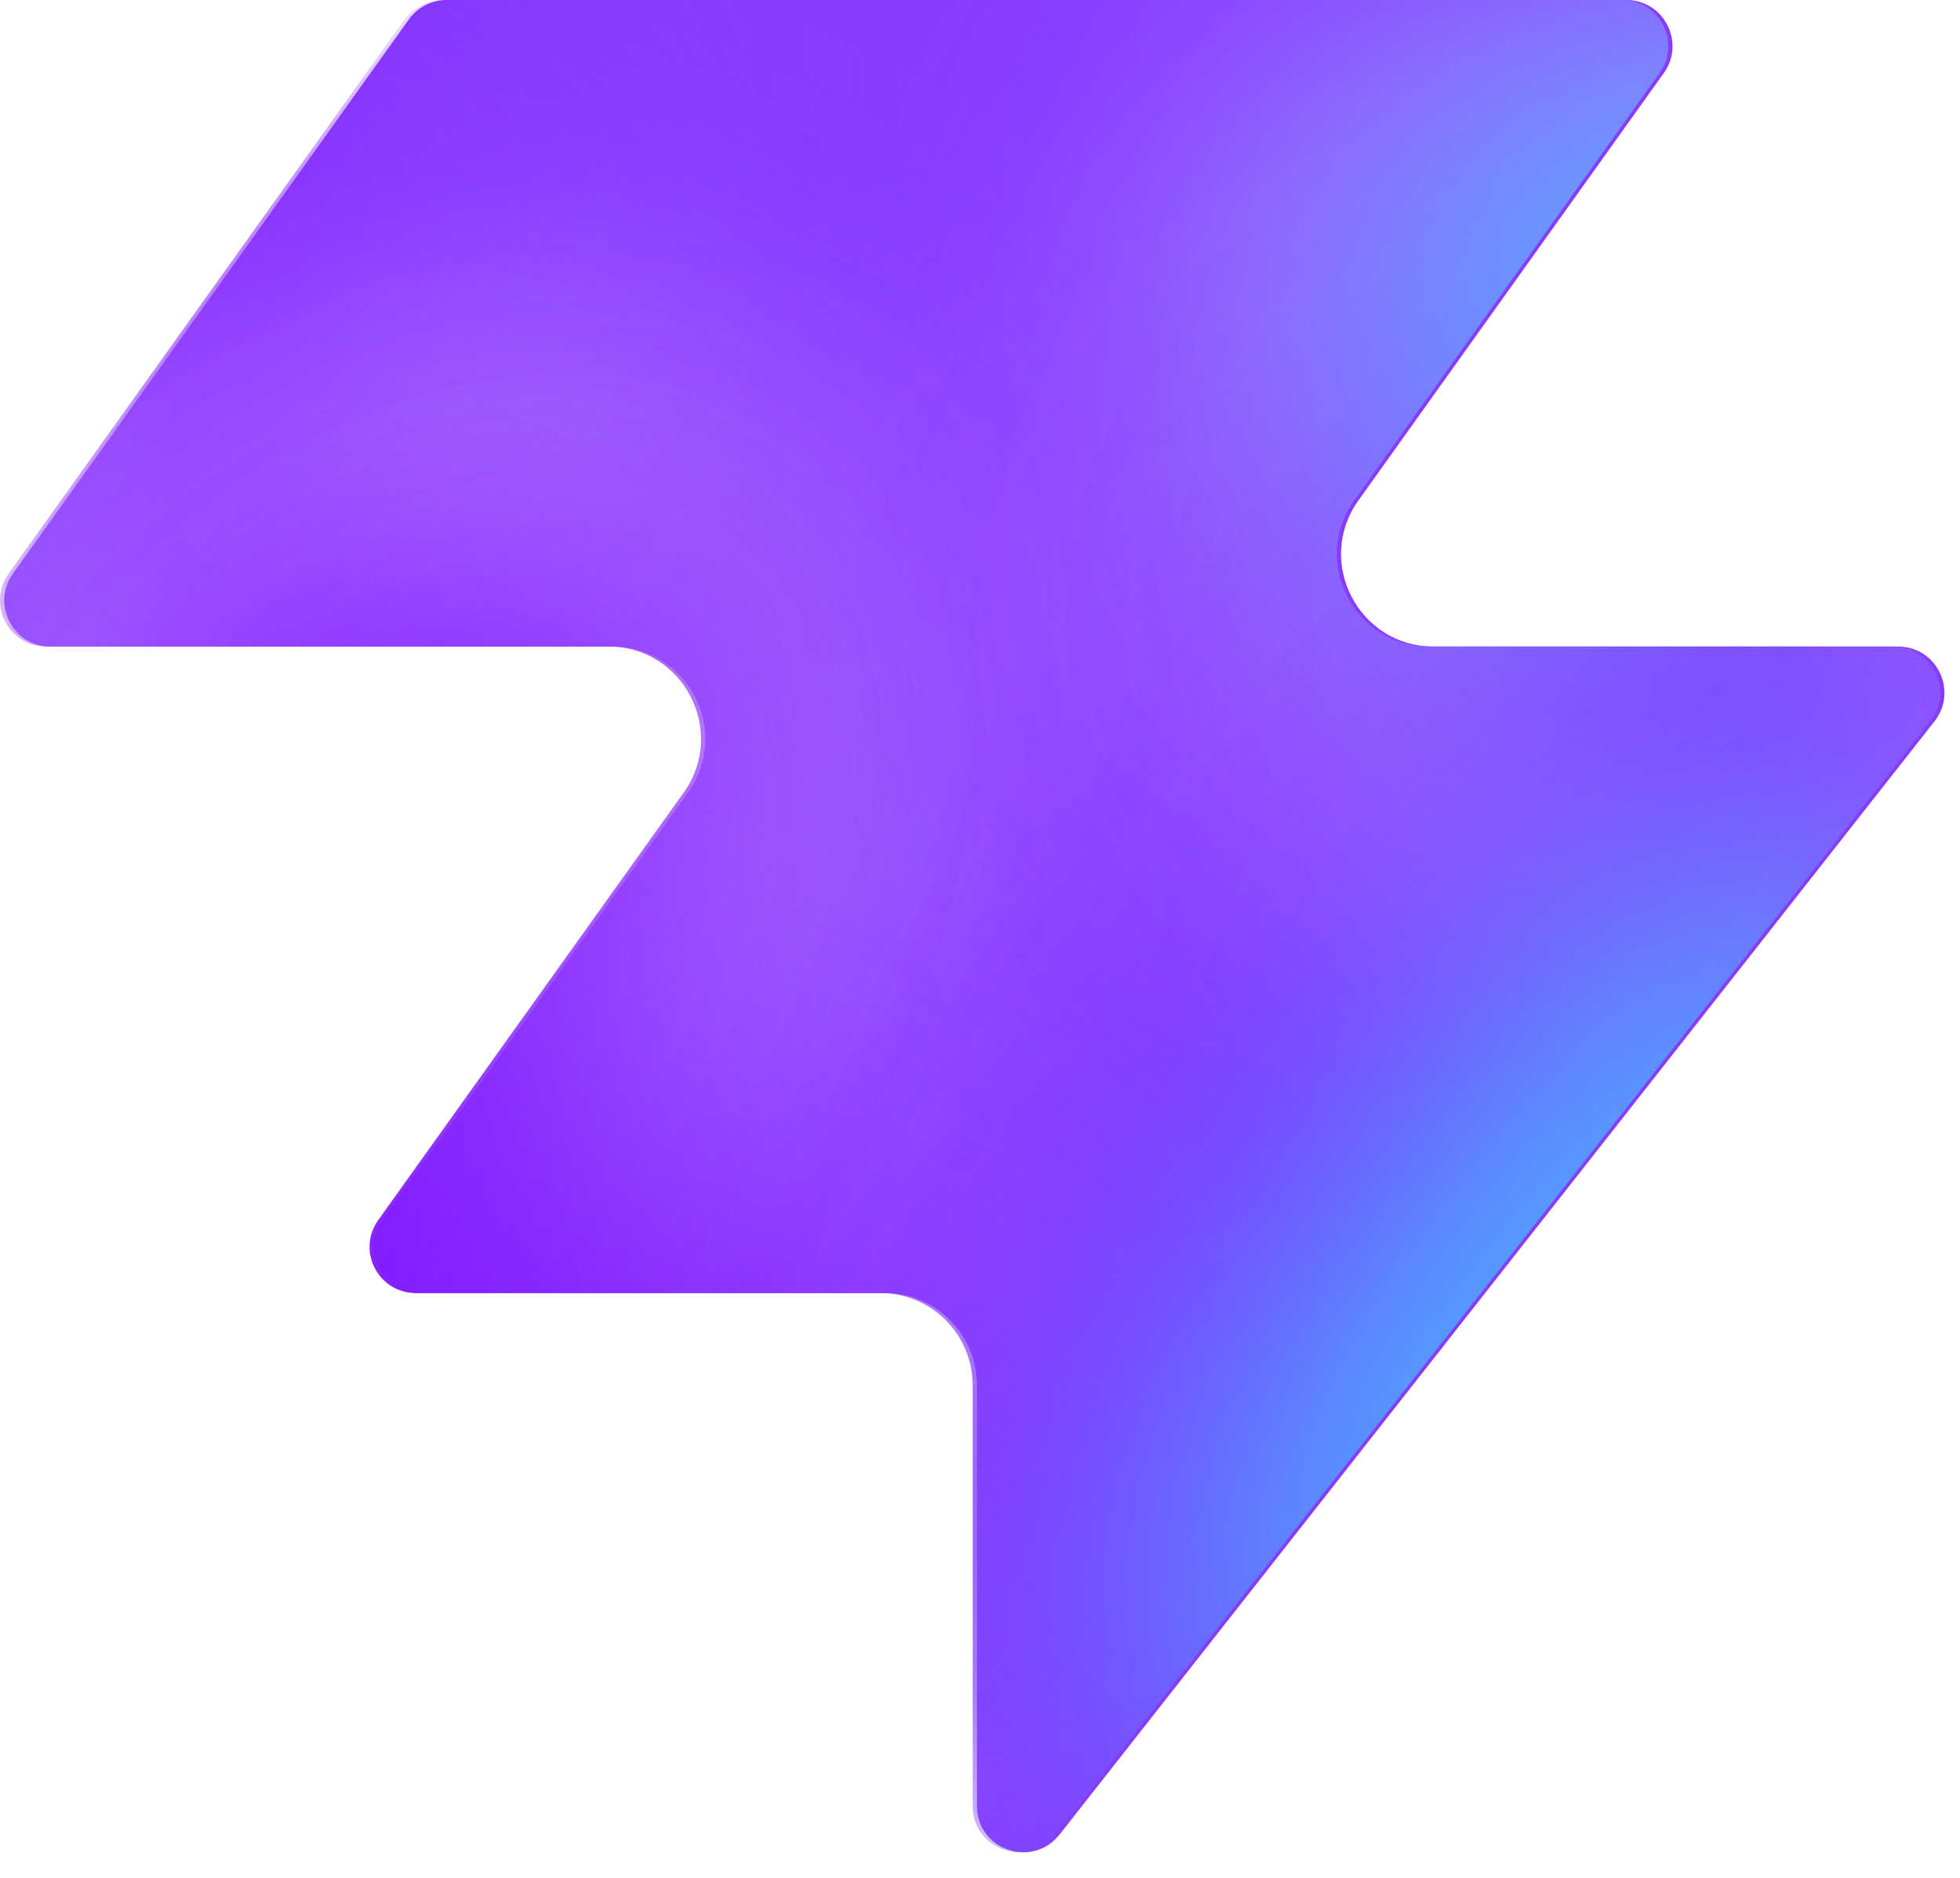
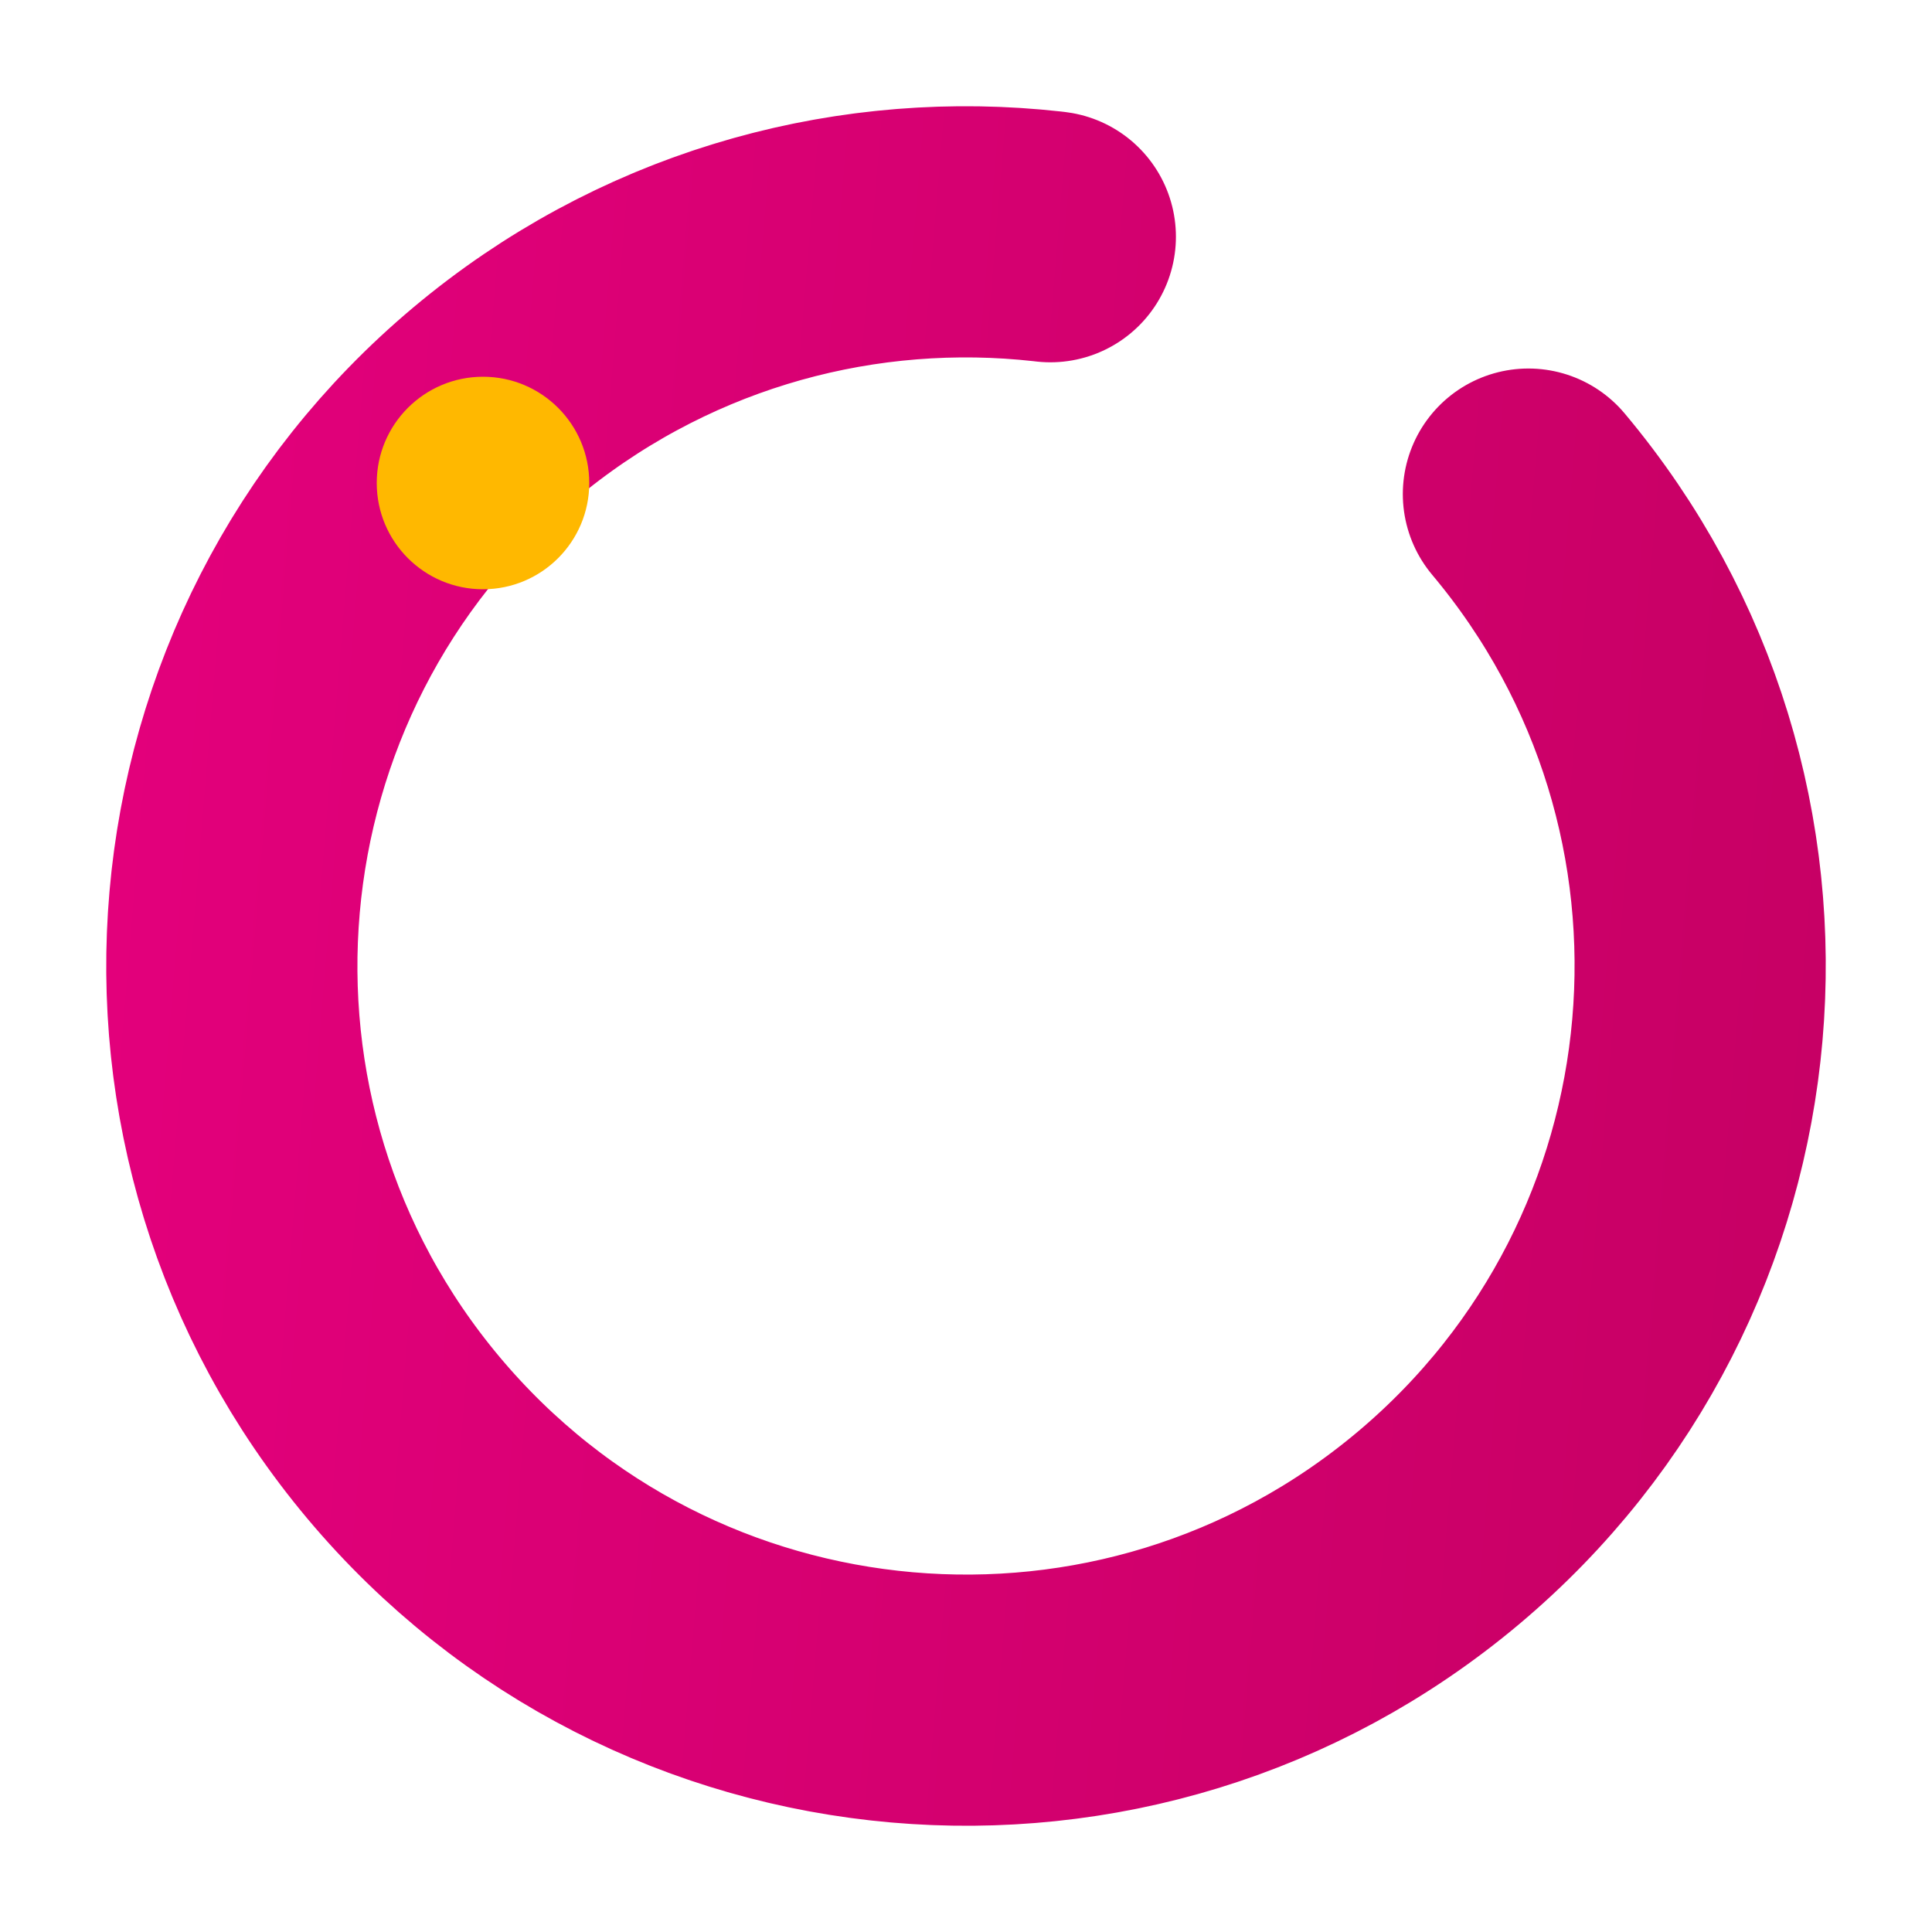
- <svg xmlns="http://www.w3.org/2000/svg" width="48" height="46" fill="none" viewBox="0 0 48 46">
-   <path fill="#863bff" d="M25.946 44.938c-.664.845-2.021.375-2.021-.698V33.937a2.26 2.26 0 0 0-2.262-2.262H10.287c-.92 0-1.456-1.04-.92-1.788l7.48-10.471c1.07-1.497 0-3.578-1.842-3.578H1.237c-.92 0-1.456-1.04-.92-1.788L10.013.474c.214-.297.556-.474.92-.474h28.894c.92 0 1.456 1.04.92 1.788l-7.48 10.471c-1.07 1.498 0 3.579 1.842 3.579h11.377c.943 0 1.473 1.088.89 1.83L25.947 44.94z" style="fill:#863bff;fill:color(display-p3 .525 .23 1);fill-opacity:1" />
-   <mask id="a" width="48" height="46" x="0" y="0" maskUnits="userSpaceOnUse" style="mask-type:alpha">
-     <path fill="#000" d="M25.842 44.938c-.664.844-2.021.375-2.021-.698V33.937a2.26 2.26 0 0 0-2.262-2.262H10.183c-.92 0-1.456-1.04-.92-1.788l7.48-10.471c1.07-1.498 0-3.579-1.842-3.579H1.133c-.92 0-1.456-1.04-.92-1.787L9.91.473c.214-.297.556-.474.92-.474h28.894c.92 0 1.456 1.04.92 1.788l-7.48 10.471c-1.07 1.498 0 3.578 1.842 3.578h11.377c.943 0 1.473 1.088.89 1.832L25.843 44.94z" style="fill:#000;fill-opacity:1" />
-   </mask>
-   <g mask="url(#a)">
-     <g filter="url(#b)">
-       <ellipse cx="5.508" cy="14.704" fill="#ede6ff" rx="5.508" ry="14.704" style="fill:#ede6ff;fill:color(display-p3 .927 .903 1);fill-opacity:1" transform="matrix(.00324 1 1 -.00324 -4.47 31.516)" />
-     </g>
-     <g filter="url(#c)">
-       <ellipse cx="10.399" cy="29.851" fill="#ede6ff" rx="10.399" ry="29.851" style="fill:#ede6ff;fill:color(display-p3 .927 .903 1);fill-opacity:1" transform="matrix(.00324 1 1 -.00324 -39.328 7.883)" />
-     </g>
-     <g filter="url(#d)">
-       <ellipse cx="5.508" cy="30.487" fill="#7e14ff" rx="5.508" ry="30.487" style="fill:#7e14ff;fill:color(display-p3 .492 .077 1);fill-opacity:1" transform="rotate(89.814 -25.913 -14.639)scale(1 -1)" />
-     </g>
-     <g filter="url(#e)">
-       <ellipse cx="5.508" cy="30.599" fill="#7e14ff" rx="5.508" ry="30.599" style="fill:#7e14ff;fill:color(display-p3 .492 .077 1);fill-opacity:1" transform="rotate(89.814 -32.644 -3.334)scale(1 -1)" />
-     </g>
-     <g filter="url(#f)">
-       <ellipse cx="5.508" cy="30.599" fill="#7e14ff" rx="5.508" ry="30.599" style="fill:#7e14ff;fill:color(display-p3 .492 .077 1);fill-opacity:1" transform="matrix(.00324 1 1 -.00324 -34.34 30.47)" />
-     </g>
-     <g filter="url(#g)">
-       <ellipse cx="14.072" cy="22.078" fill="#ede6ff" rx="14.072" ry="22.078" style="fill:#ede6ff;fill:color(display-p3 .927 .903 1);fill-opacity:1" transform="rotate(93.35 24.506 48.493)scale(-1 1)" />
-     </g>
-     <g filter="url(#h)">
-       <ellipse cx="3.47" cy="21.501" fill="#7e14ff" rx="3.47" ry="21.501" style="fill:#7e14ff;fill:color(display-p3 .492 .077 1);fill-opacity:1" transform="rotate(89.009 28.708 47.59)scale(-1 1)" />
-     </g>
-     <g filter="url(#i)">
-       <ellipse cx="3.47" cy="21.501" fill="#7e14ff" rx="3.47" ry="21.501" style="fill:#7e14ff;fill:color(display-p3 .492 .077 1);fill-opacity:1" transform="rotate(89.009 28.708 47.59)scale(-1 1)" />
-     </g>
-     <g filter="url(#j)">
-       <ellipse cx=".387" cy="8.972" fill="#7e14ff" rx="4.407" ry="29.108" style="fill:#7e14ff;fill:color(display-p3 .492 .077 1);fill-opacity:1" transform="rotate(39.51 .387 8.972)" />
-     </g>
-     <g filter="url(#k)">
-       <ellipse cx="47.523" cy="-6.092" fill="#7e14ff" rx="4.407" ry="29.108" style="fill:#7e14ff;fill:color(display-p3 .492 .077 1);fill-opacity:1" transform="rotate(37.892 47.523 -6.092)" />
-     </g>
-     <g filter="url(#l)">
-       <ellipse cx="41.412" cy="6.333" fill="#47bfff" rx="5.971" ry="9.665" style="fill:#47bfff;fill:color(display-p3 .28 .748 1);fill-opacity:1" transform="rotate(37.892 41.412 6.333)" />
-     </g>
-     <g filter="url(#m)">
-       <ellipse cx="-1.879" cy="38.332" fill="#7e14ff" rx="4.407" ry="29.108" style="fill:#7e14ff;fill:color(display-p3 .492 .077 1);fill-opacity:1" transform="rotate(37.892 -1.88 38.332)" />
-     </g>
-     <g filter="url(#n)">
-       <ellipse cx="-1.879" cy="38.332" fill="#7e14ff" rx="4.407" ry="29.108" style="fill:#7e14ff;fill:color(display-p3 .492 .077 1);fill-opacity:1" transform="rotate(37.892 -1.88 38.332)" />
-     </g>
-     <g filter="url(#o)">
-       <ellipse cx="35.651" cy="29.907" fill="#7e14ff" rx="4.407" ry="29.108" style="fill:#7e14ff;fill:color(display-p3 .492 .077 1);fill-opacity:1" transform="rotate(37.892 35.651 29.907)" />
-     </g>
-     <g filter="url(#p)">
-       <ellipse cx="38.418" cy="32.4" fill="#47bfff" rx="5.971" ry="15.297" style="fill:#47bfff;fill:color(display-p3 .28 .748 1);fill-opacity:1" transform="rotate(37.892 38.418 32.4)" />
-     </g>
-   </g>
+ <svg xmlns="http://www.w3.org/2000/svg" viewBox="0 0 100 100">
  <defs>
-     <filter id="b" width="60.045" height="41.654" x="-19.77" y="16.149" color-interpolation-filters="sRGB" filterUnits="userSpaceOnUse">
-       <feFlood flood-opacity="0" result="BackgroundImageFix" />
-       <feBlend in="SourceGraphic" in2="BackgroundImageFix" result="shape" />
-       <feGaussianBlur result="effect1_foregroundBlur_2002_17158" stdDeviation="7.659" />
-     </filter>
-     <filter id="c" width="90.34" height="51.437" x="-54.613" y="-7.533" color-interpolation-filters="sRGB" filterUnits="userSpaceOnUse">
-       <feFlood flood-opacity="0" result="BackgroundImageFix" />
-       <feBlend in="SourceGraphic" in2="BackgroundImageFix" result="shape" />
-       <feGaussianBlur result="effect1_foregroundBlur_2002_17158" stdDeviation="7.659" />
-     </filter>
-     <filter id="d" width="79.355" height="29.4" x="-49.64" y="2.03" color-interpolation-filters="sRGB" filterUnits="userSpaceOnUse">
-       <feFlood flood-opacity="0" result="BackgroundImageFix" />
-       <feBlend in="SourceGraphic" in2="BackgroundImageFix" result="shape" />
-       <feGaussianBlur result="effect1_foregroundBlur_2002_17158" stdDeviation="4.596" />
-     </filter>
-     <filter id="e" width="79.579" height="29.4" x="-45.045" y="20.029" color-interpolation-filters="sRGB" filterUnits="userSpaceOnUse">
-       <feFlood flood-opacity="0" result="BackgroundImageFix" />
-       <feBlend in="SourceGraphic" in2="BackgroundImageFix" result="shape" />
-       <feGaussianBlur result="effect1_foregroundBlur_2002_17158" stdDeviation="4.596" />
-     </filter>
-     <filter id="f" width="79.579" height="29.4" x="-43.513" y="21.178" color-interpolation-filters="sRGB" filterUnits="userSpaceOnUse">
-       <feFlood flood-opacity="0" result="BackgroundImageFix" />
-       <feBlend in="SourceGraphic" in2="BackgroundImageFix" result="shape" />
-       <feGaussianBlur result="effect1_foregroundBlur_2002_17158" stdDeviation="4.596" />
-     </filter>
-     <filter id="g" width="74.749" height="58.852" x="15.756" y="-17.901" color-interpolation-filters="sRGB" filterUnits="userSpaceOnUse">
-       <feFlood flood-opacity="0" result="BackgroundImageFix" />
-       <feBlend in="SourceGraphic" in2="BackgroundImageFix" result="shape" />
-       <feGaussianBlur result="effect1_foregroundBlur_2002_17158" stdDeviation="7.659" />
-     </filter>
-     <filter id="h" width="61.377" height="25.362" x="23.548" y="2.284" color-interpolation-filters="sRGB" filterUnits="userSpaceOnUse">
-       <feFlood flood-opacity="0" result="BackgroundImageFix" />
-       <feBlend in="SourceGraphic" in2="BackgroundImageFix" result="shape" />
-       <feGaussianBlur result="effect1_foregroundBlur_2002_17158" stdDeviation="4.596" />
-     </filter>
-     <filter id="i" width="61.377" height="25.362" x="23.548" y="2.284" color-interpolation-filters="sRGB" filterUnits="userSpaceOnUse">
-       <feFlood flood-opacity="0" result="BackgroundImageFix" />
-       <feBlend in="SourceGraphic" in2="BackgroundImageFix" result="shape" />
-       <feGaussianBlur result="effect1_foregroundBlur_2002_17158" stdDeviation="4.596" />
-     </filter>
-     <filter id="j" width="56.045" height="63.649" x="-27.636" y="-22.853" color-interpolation-filters="sRGB" filterUnits="userSpaceOnUse">
-       <feFlood flood-opacity="0" result="BackgroundImageFix" />
-       <feBlend in="SourceGraphic" in2="BackgroundImageFix" result="shape" />
-       <feGaussianBlur result="effect1_foregroundBlur_2002_17158" stdDeviation="4.596" />
-     </filter>
-     <filter id="k" width="54.814" height="64.646" x="20.116" y="-38.415" color-interpolation-filters="sRGB" filterUnits="userSpaceOnUse">
-       <feFlood flood-opacity="0" result="BackgroundImageFix" />
-       <feBlend in="SourceGraphic" in2="BackgroundImageFix" result="shape" />
-       <feGaussianBlur result="effect1_foregroundBlur_2002_17158" stdDeviation="4.596" />
-     </filter>
-     <filter id="l" width="33.541" height="35.313" x="24.641" y="-11.323" color-interpolation-filters="sRGB" filterUnits="userSpaceOnUse">
-       <feFlood flood-opacity="0" result="BackgroundImageFix" />
-       <feBlend in="SourceGraphic" in2="BackgroundImageFix" result="shape" />
-       <feGaussianBlur result="effect1_foregroundBlur_2002_17158" stdDeviation="4.596" />
-     </filter>
-     <filter id="m" width="54.814" height="64.646" x="-29.286" y="6.009" color-interpolation-filters="sRGB" filterUnits="userSpaceOnUse">
-       <feFlood flood-opacity="0" result="BackgroundImageFix" />
-       <feBlend in="SourceGraphic" in2="BackgroundImageFix" result="shape" />
-       <feGaussianBlur result="effect1_foregroundBlur_2002_17158" stdDeviation="4.596" />
-     </filter>
-     <filter id="n" width="54.814" height="64.646" x="-29.286" y="6.009" color-interpolation-filters="sRGB" filterUnits="userSpaceOnUse">
-       <feFlood flood-opacity="0" result="BackgroundImageFix" />
-       <feBlend in="SourceGraphic" in2="BackgroundImageFix" result="shape" />
-       <feGaussianBlur result="effect1_foregroundBlur_2002_17158" stdDeviation="4.596" />
-     </filter>
-     <filter id="o" width="54.814" height="64.646" x="8.244" y="-2.416" color-interpolation-filters="sRGB" filterUnits="userSpaceOnUse">
-       <feFlood flood-opacity="0" result="BackgroundImageFix" />
-       <feBlend in="SourceGraphic" in2="BackgroundImageFix" result="shape" />
-       <feGaussianBlur result="effect1_foregroundBlur_2002_17158" stdDeviation="4.596" />
-     </filter>
-     <filter id="p" width="39.409" height="43.623" x="18.713" y="10.588" color-interpolation-filters="sRGB" filterUnits="userSpaceOnUse">
-       <feFlood flood-opacity="0" result="BackgroundImageFix" />
-       <feBlend in="SourceGraphic" in2="BackgroundImageFix" result="shape" />
-       <feGaussianBlur result="effect1_foregroundBlur_2002_17158" stdDeviation="4.596" />
-     </filter>
+     <linearGradient id="veroGrad" x1="0%" y1="0%" x2="100%" y2="100%">
+       <stop offset="0%" stop-color="#E6007E" />
+       <stop offset="100%" stop-color="#C40062" />
+     </linearGradient>
  </defs>
+   <circle cx="50" cy="50" r="38" fill="none" stroke="url(#veroGrad)" stroke-width="13" stroke-dasharray="210 50" transform="rotate(-40 50 50)" stroke-linecap="round" />
+   <circle cx="25" cy="25" r="5.5" fill="#FFB800" />
</svg>
